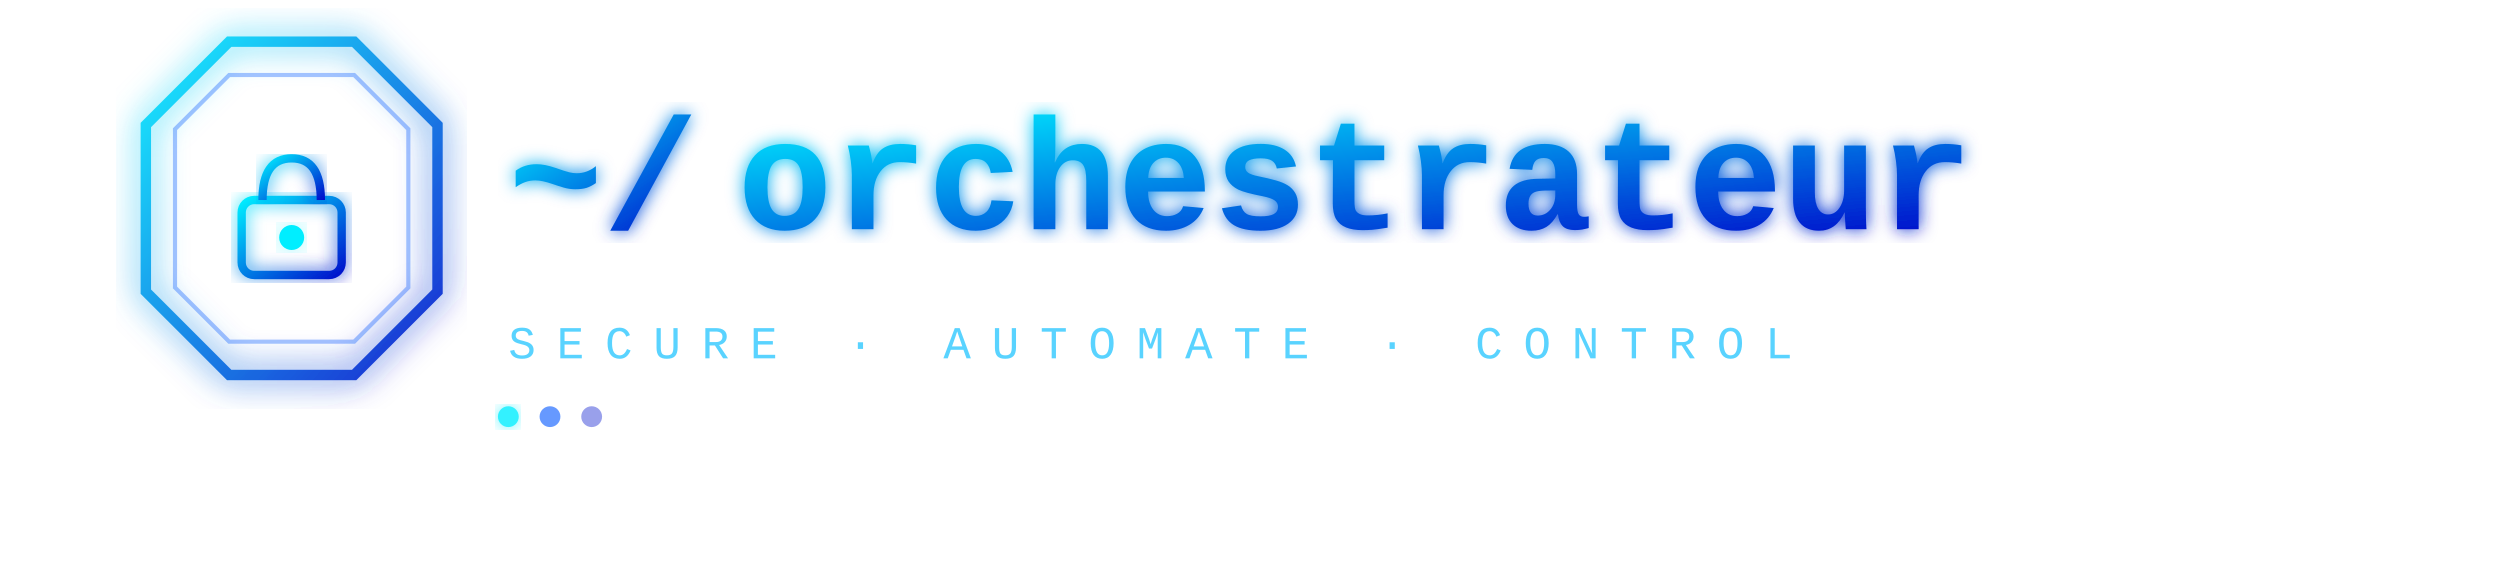
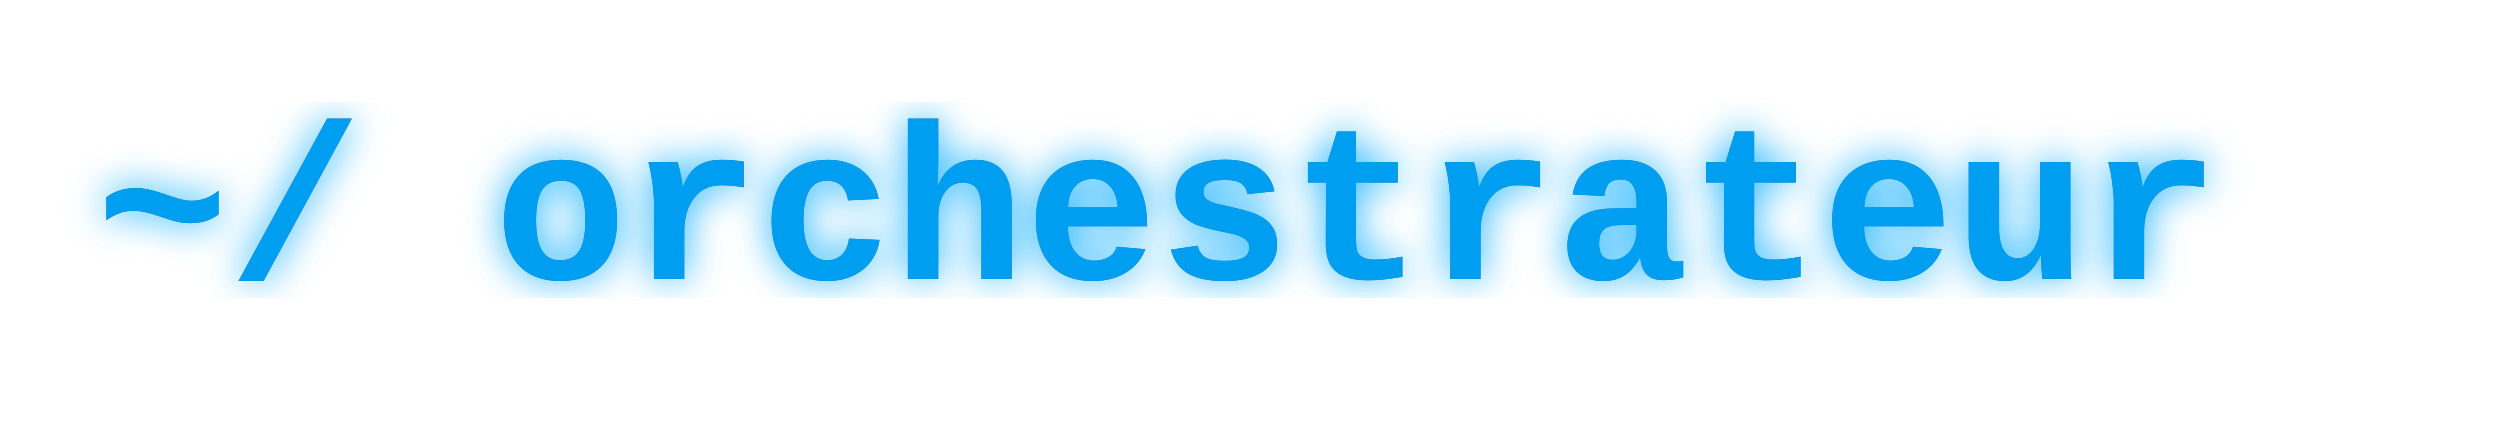
- <svg xmlns="http://www.w3.org/2000/svg" viewBox="0 0 600 140" width="600" height="140">
+ <svg xmlns="http://www.w3.org/2000/svg" viewBox="0 0 520 90" width="520" height="90">
  <defs>
-     <linearGradient id="g2" x1="0%" y1="0%" x2="100%" y2="100%">
-       <stop offset="0%" style="stop-color:#00eeff" />
-       <stop offset="100%" style="stop-color:#0011cc" />
-     </linearGradient>
-     <filter id="glow2">
+     <filter id="glow">
      <feGaussianBlur stdDeviation="4" result="b" />
      <feMerge>
        <feMergeNode in="b" />
        <feMergeNode in="SourceGraphic" />
      </feMerge>
    </filter>
-     <filter id="glow2s">
-       <feGaussianBlur stdDeviation="2" result="b" />
+     <filter id="glows">
+       <feGaussianBlur stdDeviation="1.5" result="b" />
      <feMerge>
        <feMergeNode in="b" />
        <feMergeNode in="SourceGraphic" />
      </feMerge>
    </filter>
  </defs>
-   <polygon points="55,10 85,10 105,30 105,70 85,90 55,90 35,70 35,30" fill="none" stroke="url(#g2)" stroke-width="2.5" filter="url(#glow2)" opacity="0.9" />
-   <polygon points="55,18 85,18 98,31 98,69 85,82 55,82 42,69 42,31" fill="none" stroke="#0055ff" stroke-width="1" opacity="0.35" />
-   <rect x="58" y="48" width="24" height="18" rx="3" fill="none" stroke="url(#g2)" stroke-width="2" filter="url(#glow2s)" />
-   <path d="M 63 48 Q 63 38 70 38 Q 77 38 77 48" fill="none" stroke="url(#g2)" stroke-width="2" filter="url(#glow2s)" />
-   <circle cx="70" cy="57" r="3" fill="#00eeff" filter="url(#glow2)" />
-   <text x="122" y="55" font-family="'Courier New', monospace" font-size="38" font-weight="bold" fill="url(#g2)" filter="url(#glow2s)">~/</text>
-   <text x="177" y="55" font-family="'Courier New', monospace" font-size="38" font-weight="bold" fill="url(#g2)" filter="url(#glow2s)"> orchestrateur</text>
-   <line x1="122" y1="68" x2="582" y2="68" stroke="#00eeff" stroke-width="1.5" opacity="0.5" filter="url(#glow2s)" />
-   <text x="122" y="86" font-family="'Courier New', monospace" font-size="11" fill="#00bbff" letter-spacing="5" opacity="0.65">SECURE · AUTOMATE · CONTROL</text>
-   <circle cx="122" cy="100" r="2.5" fill="#00eeff" filter="url(#glow2s)" opacity="0.8" />
-   <circle cx="132" cy="100" r="2.5" fill="#0055ff" opacity="0.6" />
-   <circle cx="142" cy="100" r="2.5" fill="#0011cc" opacity="0.4" />
+   <text x="20" y="58" font-family="'Courier New', monospace" font-size="46" font-weight="bold" fill="#003366">~/ orchestrateur</text>
+   <text x="20" y="58" font-family="'Courier New', monospace" font-size="46" font-weight="bold" fill="#00aaff" filter="url(#glow)" opacity="0.9">~/ orchestrateur</text>
+   <line x1="20" y1="68" x2="500" y2="68" stroke="#00aaff" stroke-width="1" opacity="0.35" filter="url(#glows)" />
</svg>
